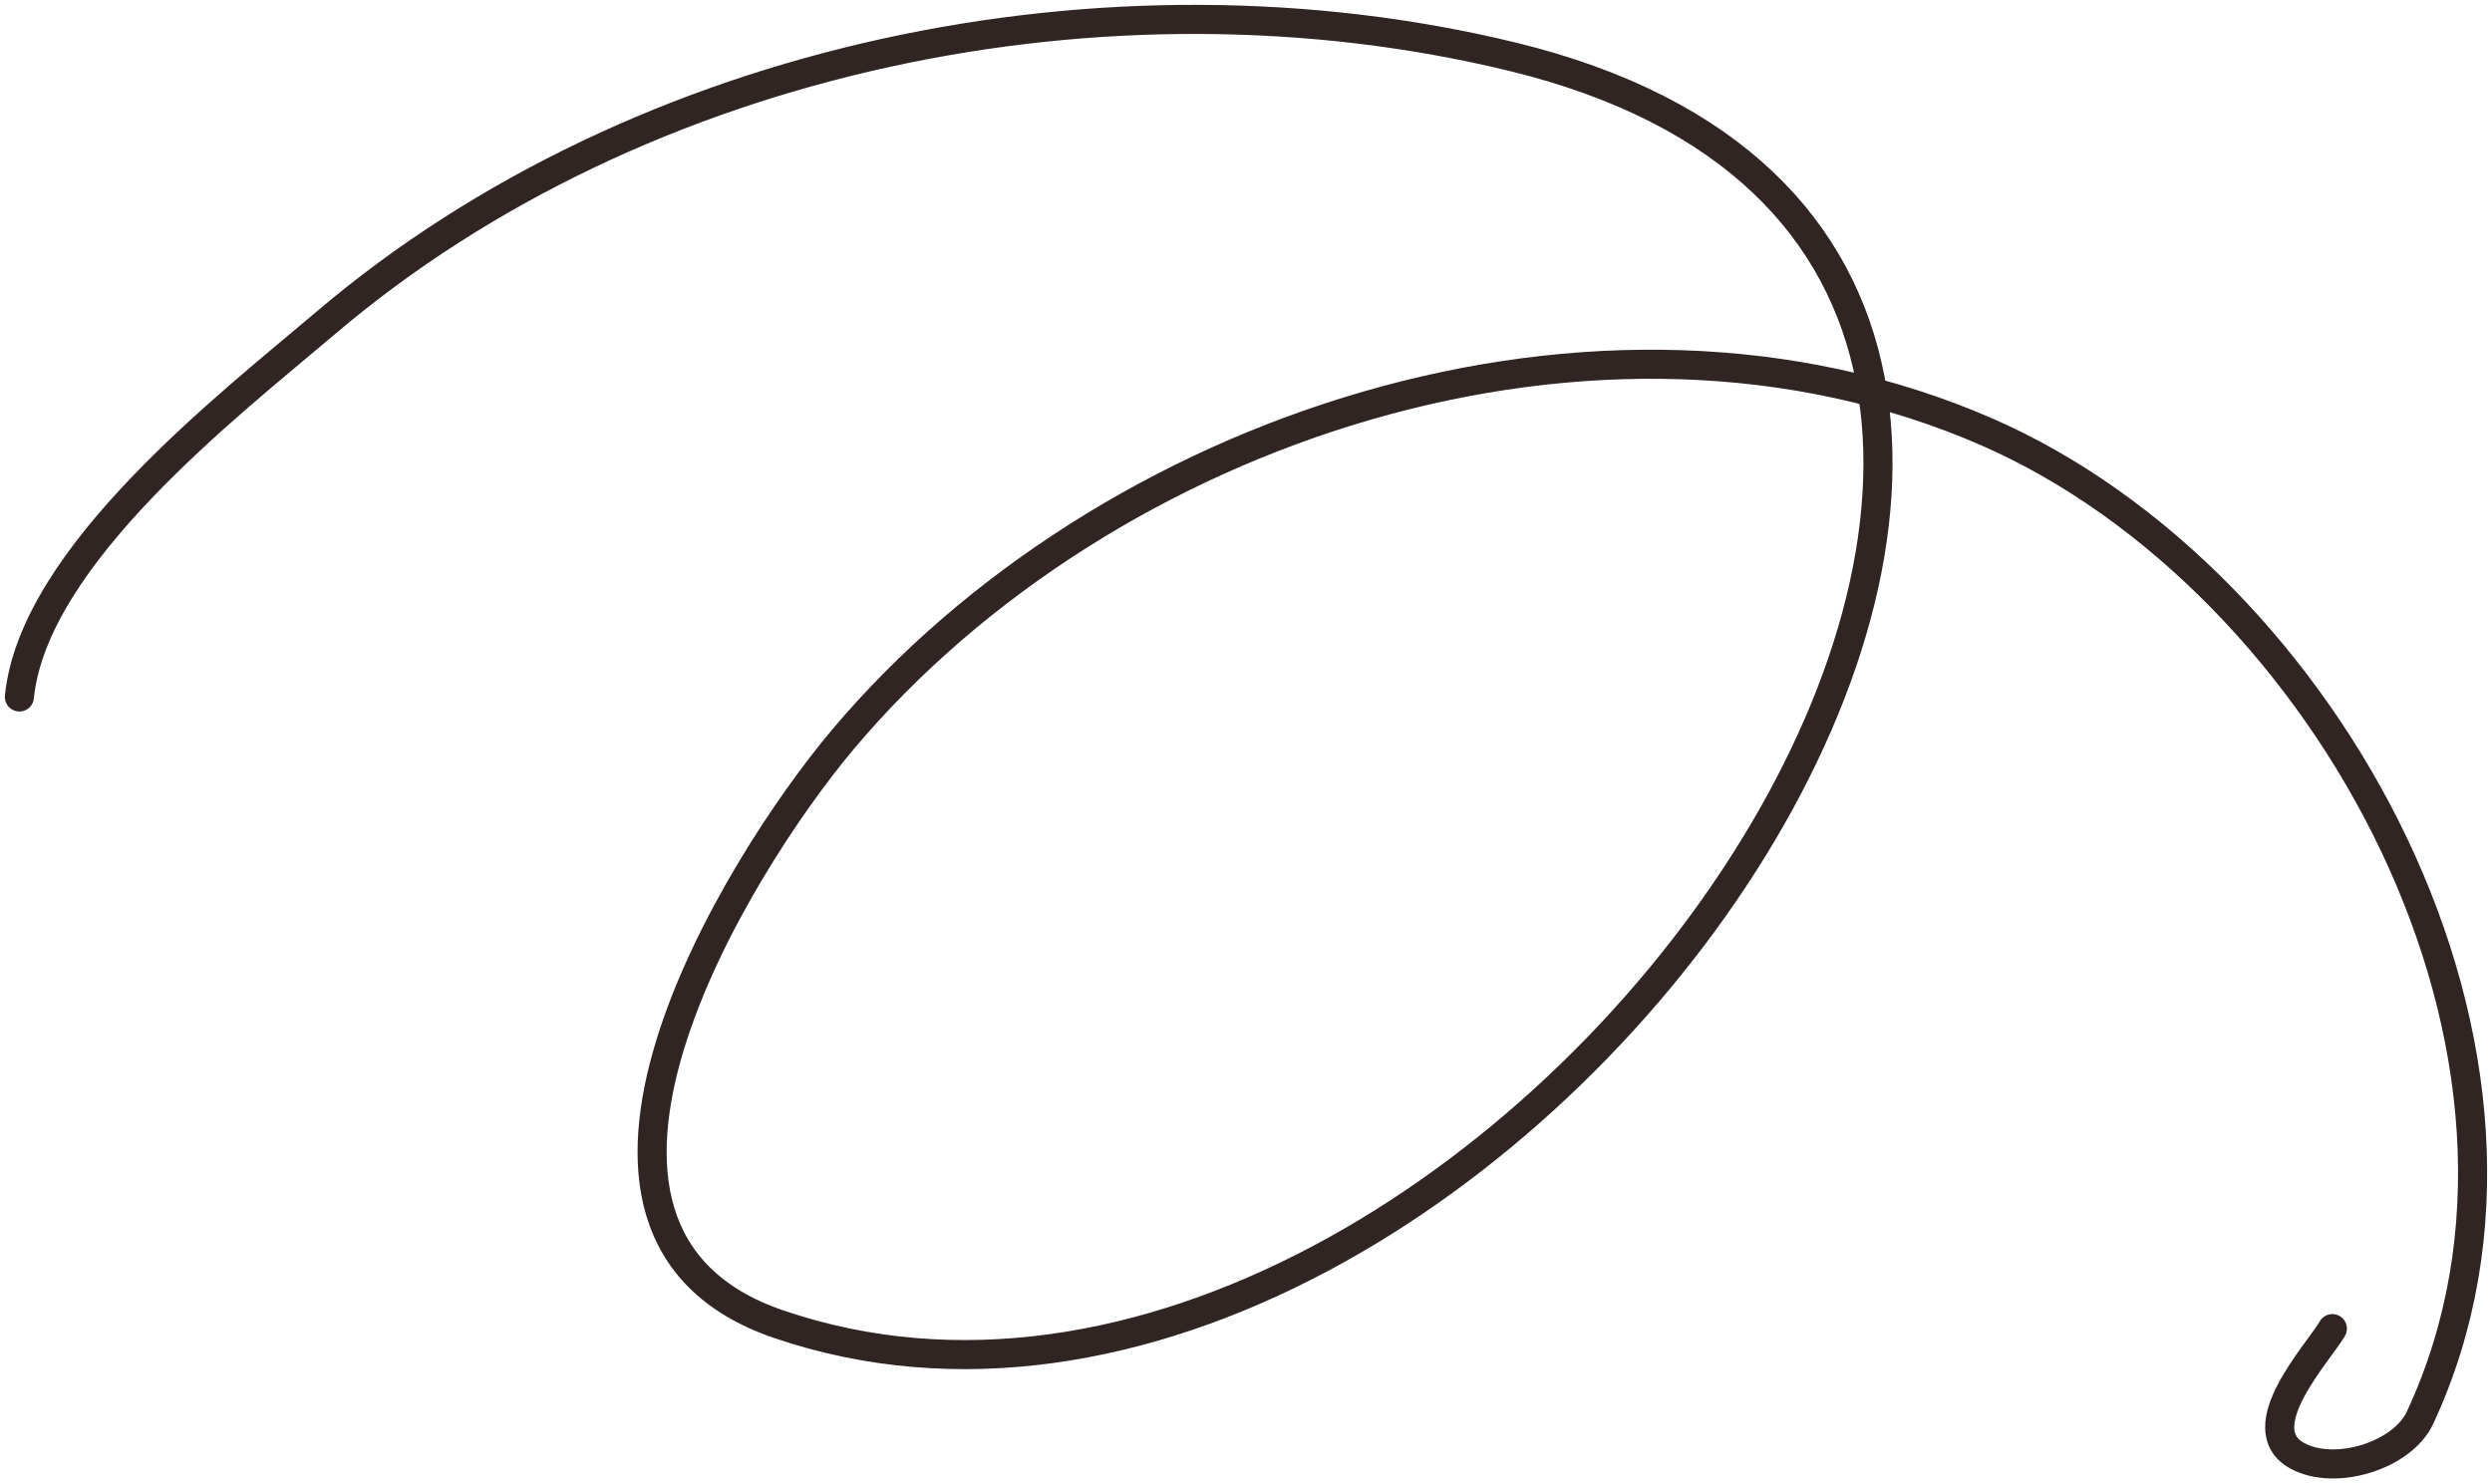
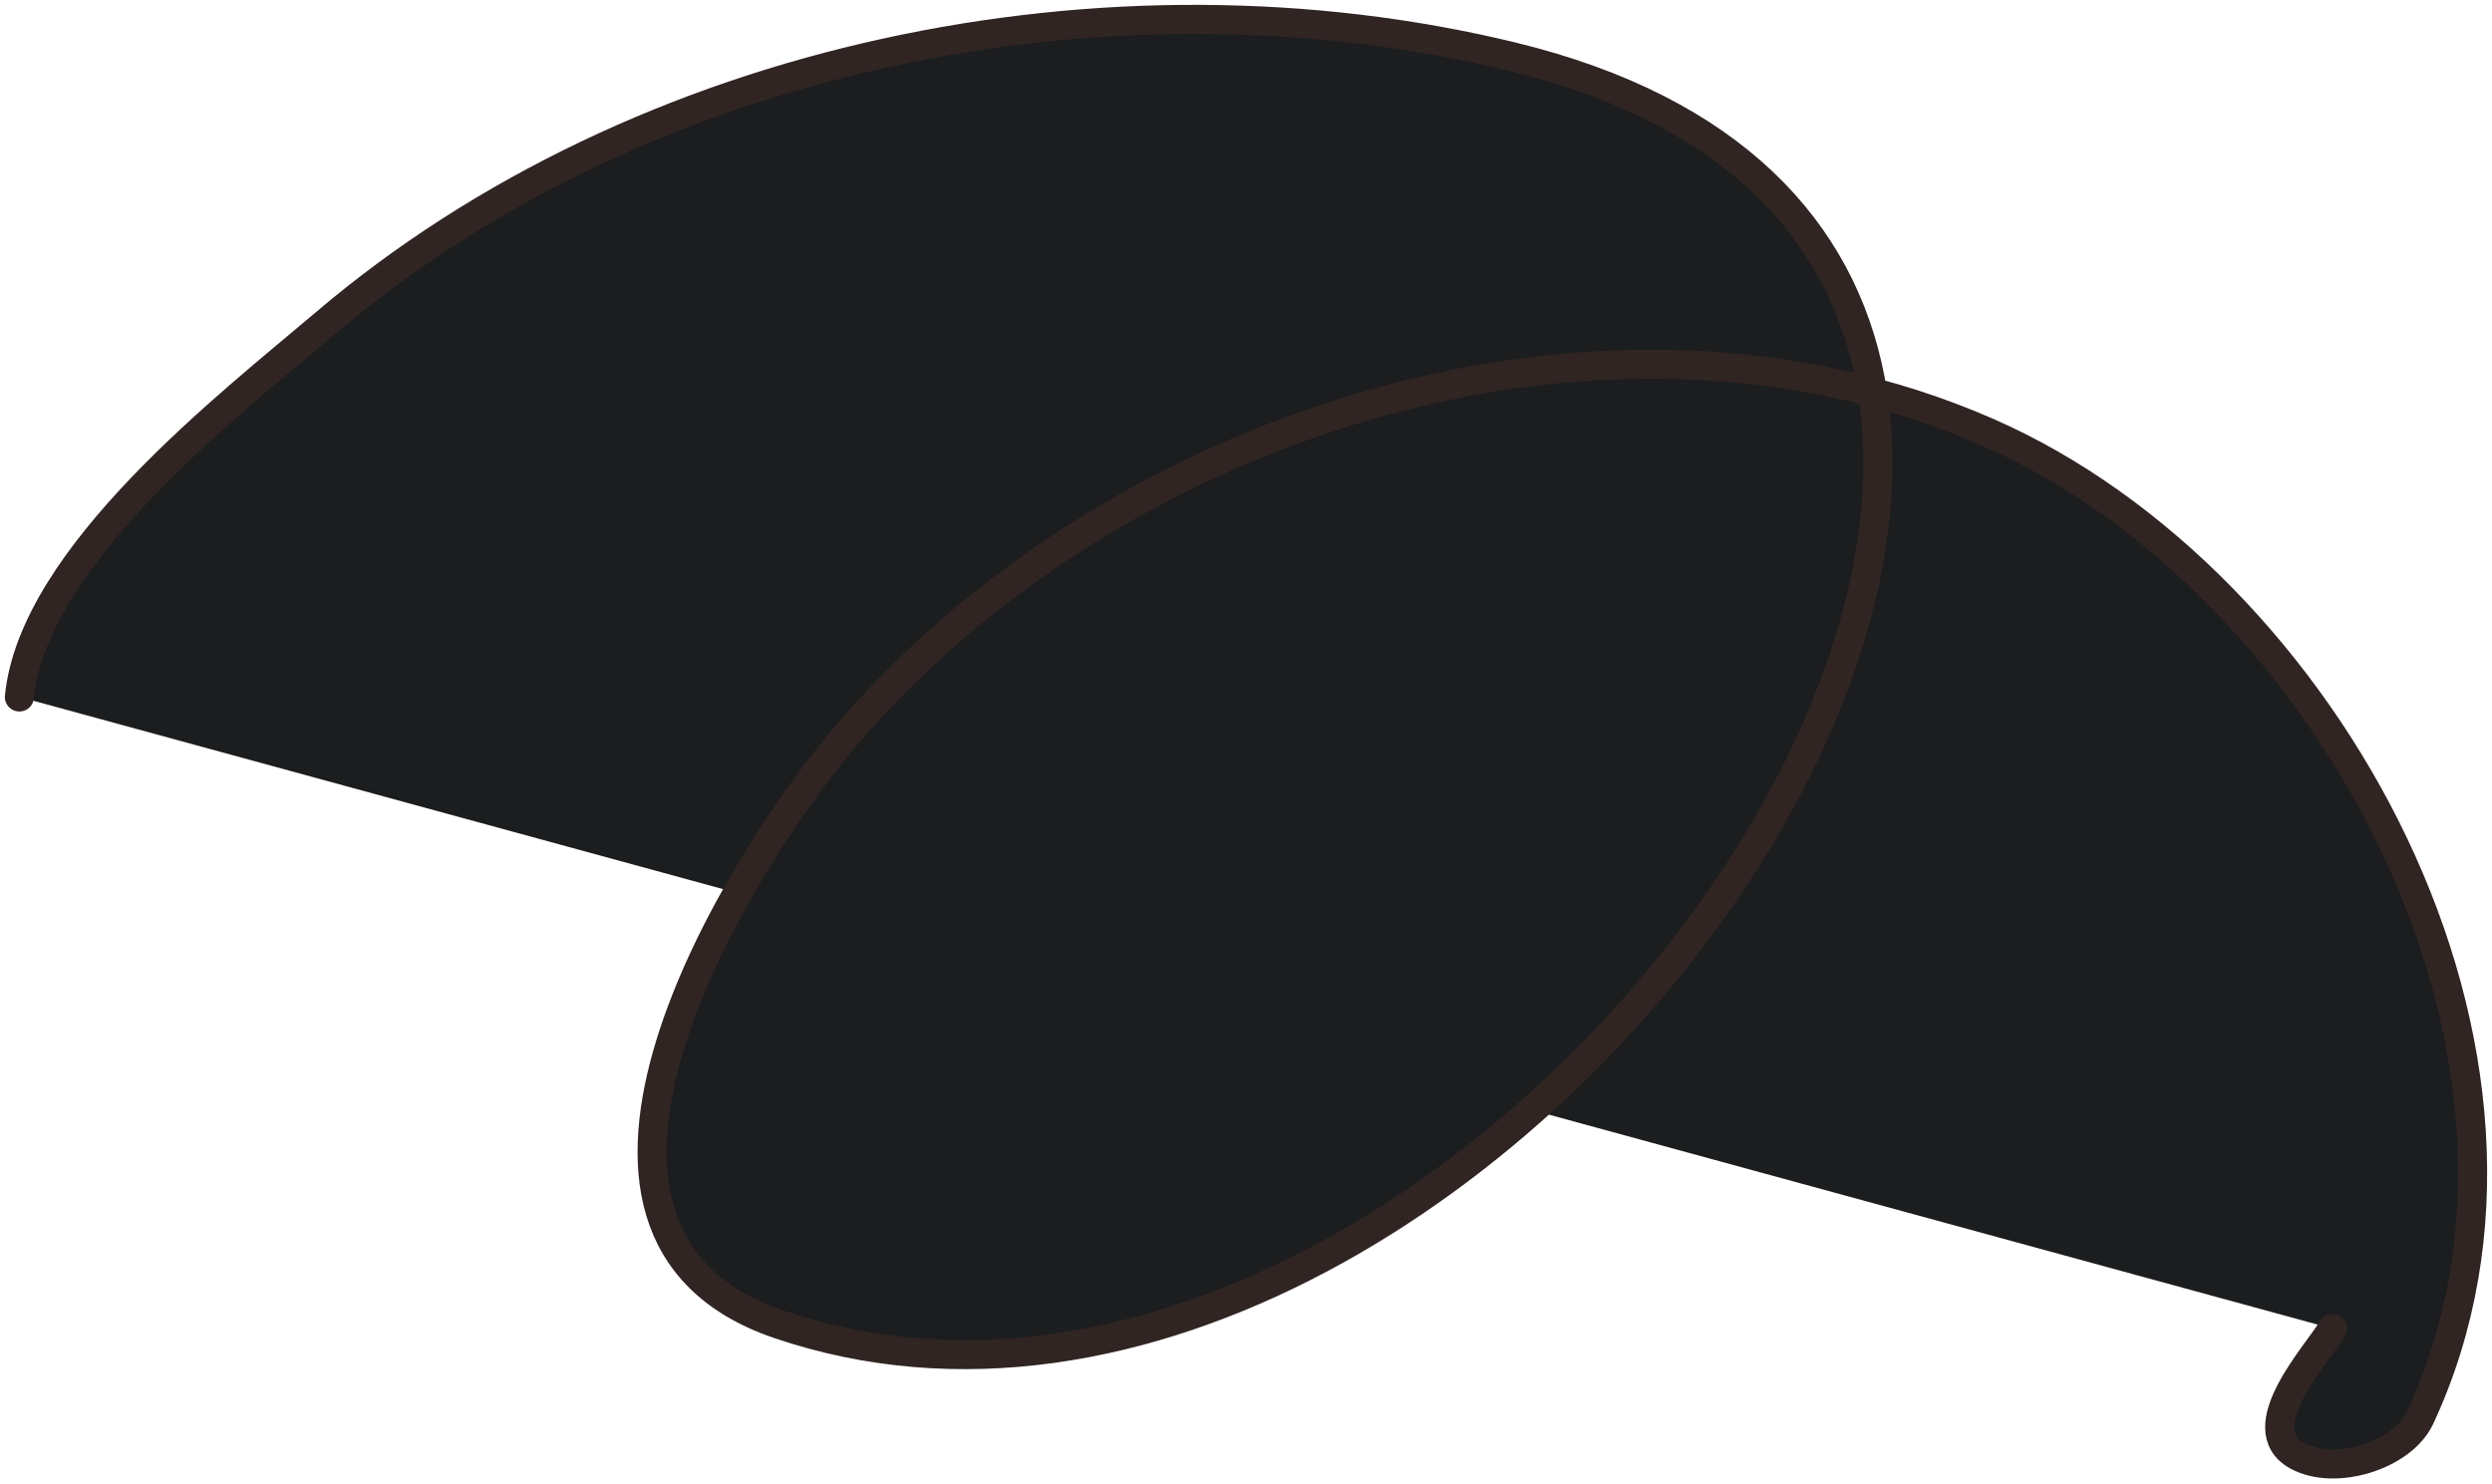
- <svg xmlns="http://www.w3.org/2000/svg" width="257" height="153" viewBox="0 0 257 153" fill="none">
+ <svg xmlns="http://www.w3.org/2000/svg" width="257" height="153" viewBox="0 0 257 153" fill="#1B1D1F">
  <path d="M2 71.888C3.455 57.314 23.696 41.717 33.624 33.281C66.031 5.744 114.381 -4.235 155.905 5.833C246.941 27.905 154.103 161.746 80.308 136.587C52.548 127.123 76.028 89.212 86.934 76.262C113.937 44.198 164.916 27.03 204.998 44.592C239.889 59.878 266.993 108.858 249.574 146.239C247.754 150.145 240.823 152.29 236.924 150.16C231.733 147.325 239.159 139.456 240.538 137.04" stroke="#302522" stroke-width="3" stroke-linecap="round" />
</svg>
